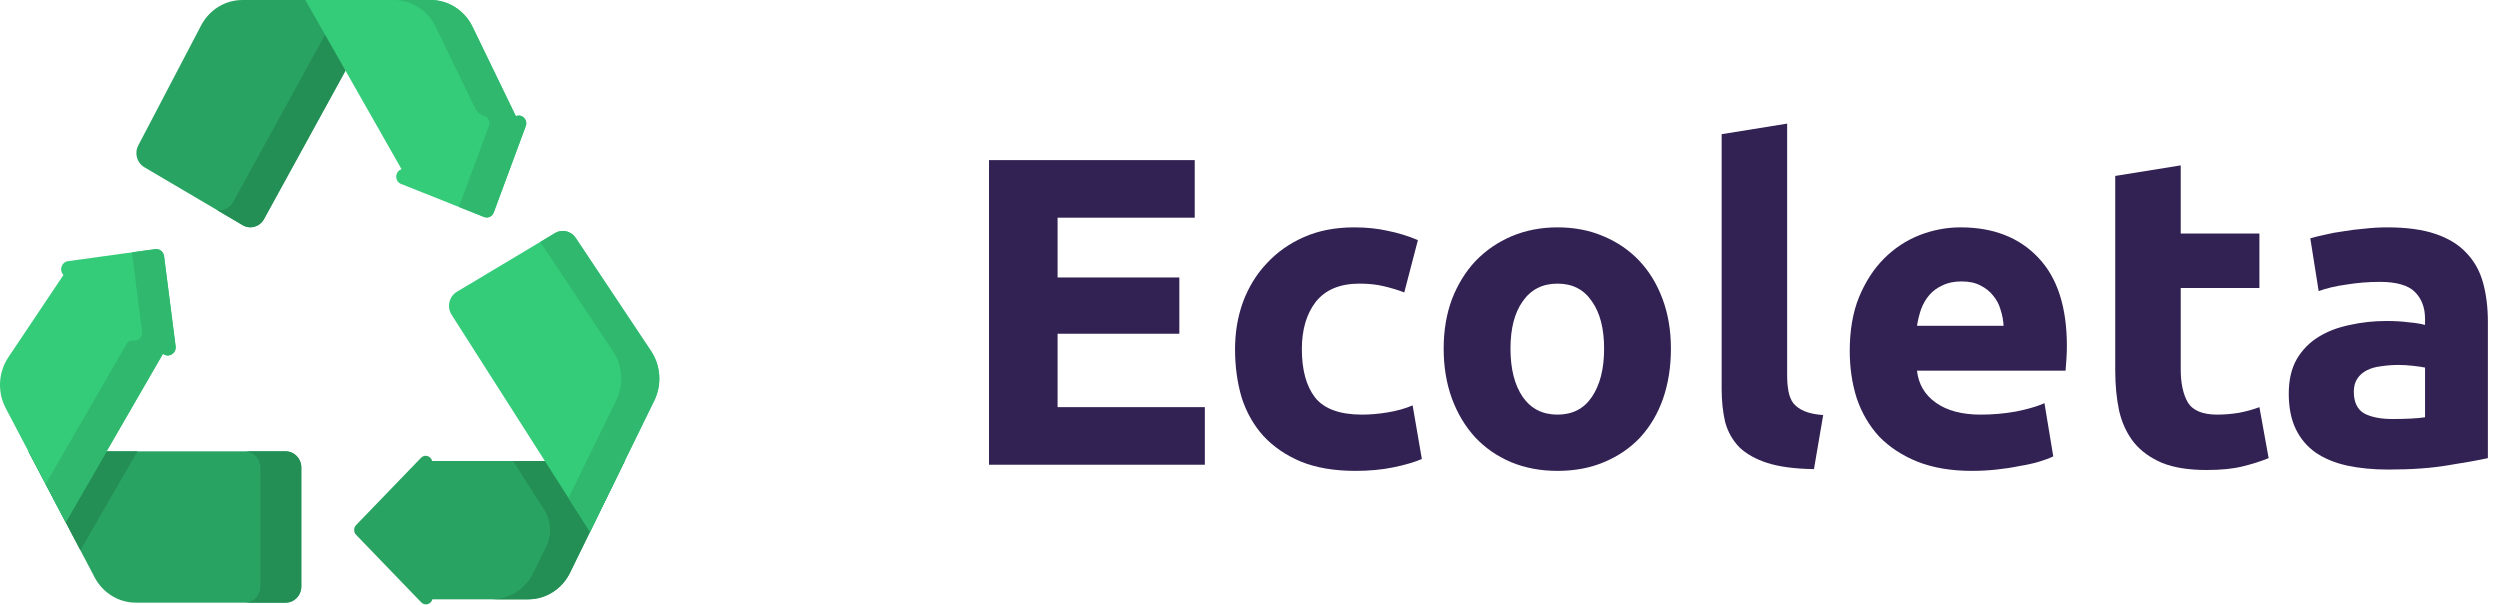
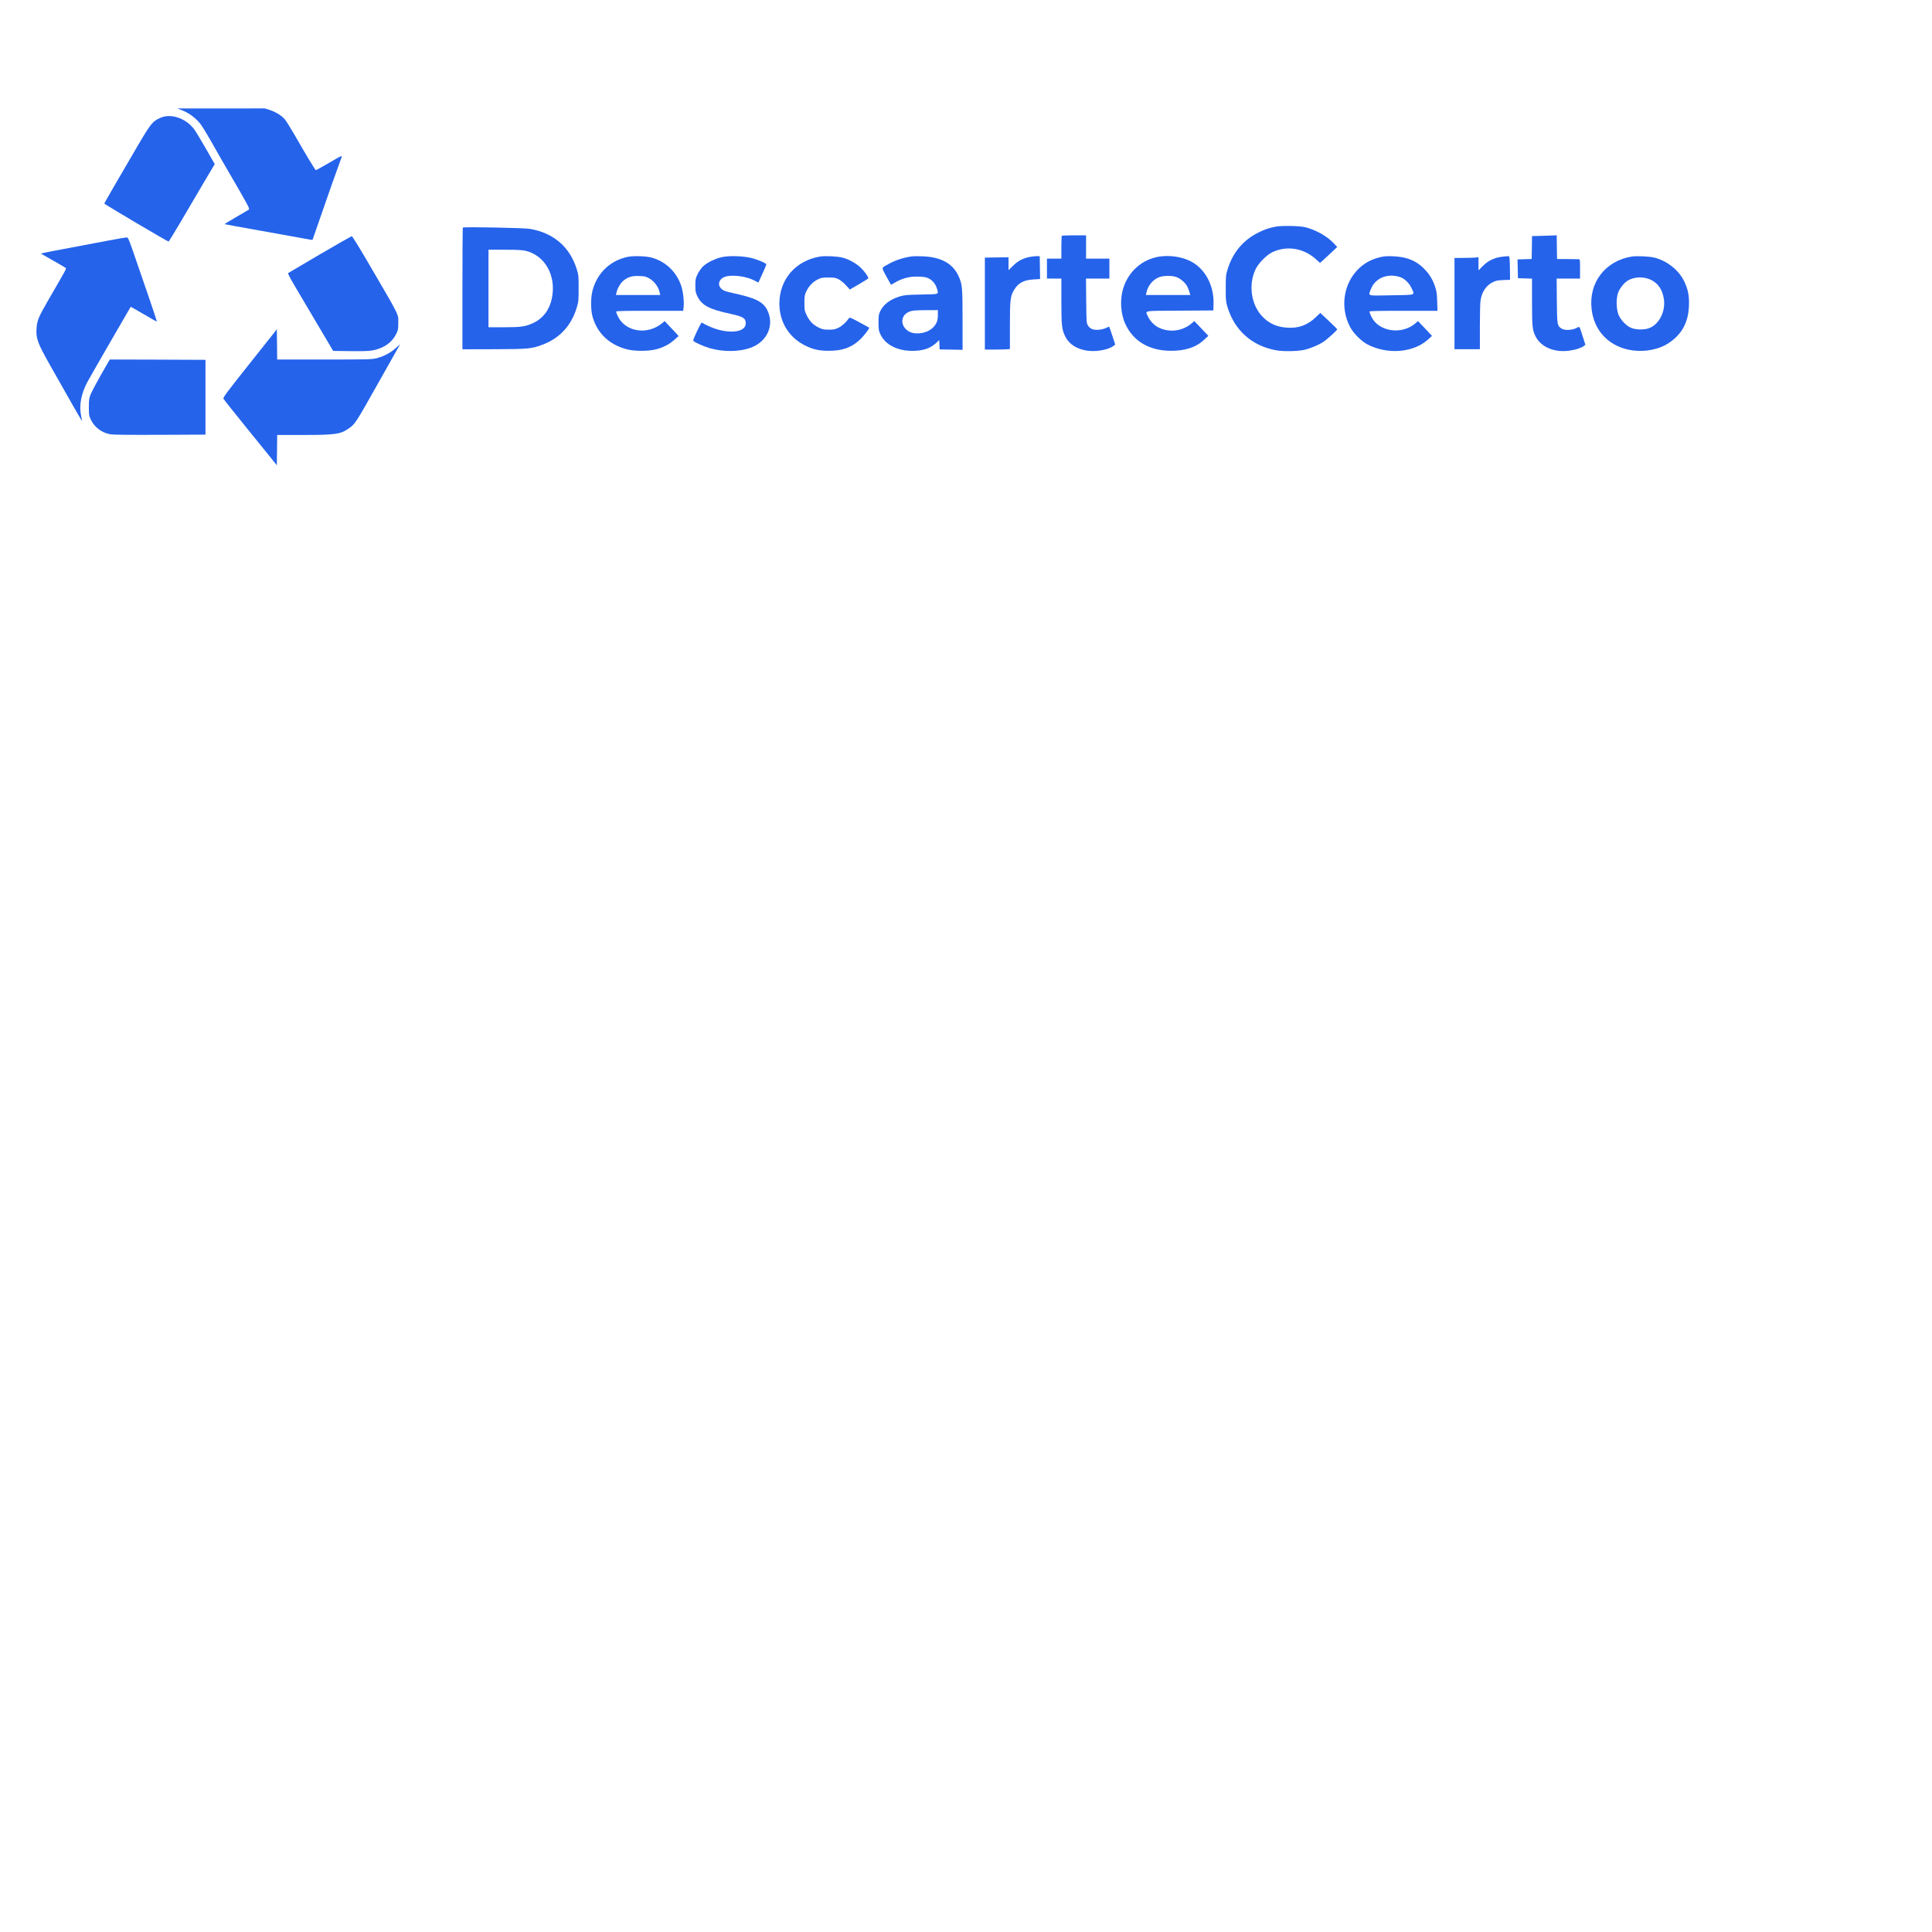
- <svg xmlns="http://www.w3.org/2000/svg" width="182" height="44" viewBox="0 0 182 44" fill="none">
-   <path d="M72 33.832V11.656H86.976V15.848H76.992V20.2H85.856V24.296H76.992V29.64H87.712V33.832H72Z" fill="#322153" />
-   <path d="M89.911 25.416C89.911 24.2 90.103 23.059 90.487 21.992C90.893 20.904 91.469 19.965 92.215 19.176C92.962 18.365 93.869 17.725 94.935 17.256C96.002 16.787 97.218 16.552 98.583 16.552C99.479 16.552 100.301 16.637 101.047 16.808C101.794 16.957 102.519 17.181 103.223 17.48L102.231 21.288C101.783 21.117 101.293 20.968 100.759 20.84C100.226 20.712 99.629 20.648 98.967 20.648C97.559 20.648 96.503 21.085 95.799 21.96C95.117 22.835 94.775 23.987 94.775 25.416C94.775 26.931 95.095 28.104 95.735 28.936C96.397 29.768 97.538 30.184 99.159 30.184C99.735 30.184 100.354 30.131 101.015 30.024C101.677 29.917 102.285 29.747 102.839 29.512L103.511 33.416C102.957 33.651 102.263 33.853 101.431 34.024C100.599 34.195 99.682 34.28 98.679 34.28C97.143 34.28 95.821 34.056 94.711 33.608C93.602 33.139 92.685 32.509 91.959 31.72C91.255 30.931 90.733 30.003 90.391 28.936C90.071 27.848 89.911 26.675 89.911 25.416Z" fill="#322153" />
-   <path d="M121.643 25.384C121.643 26.707 121.451 27.923 121.067 29.032C120.683 30.12 120.128 31.059 119.403 31.848C118.677 32.616 117.803 33.213 116.779 33.64C115.776 34.067 114.645 34.28 113.387 34.28C112.149 34.28 111.019 34.067 109.995 33.64C108.992 33.213 108.128 32.616 107.403 31.848C106.677 31.059 106.112 30.12 105.707 29.032C105.301 27.923 105.099 26.707 105.099 25.384C105.099 24.061 105.301 22.856 105.707 21.768C106.133 20.68 106.709 19.752 107.435 18.984C108.181 18.216 109.056 17.619 110.059 17.192C111.083 16.765 112.192 16.552 113.387 16.552C114.603 16.552 115.712 16.765 116.715 17.192C117.739 17.619 118.613 18.216 119.339 18.984C120.064 19.752 120.629 20.68 121.035 21.768C121.44 22.856 121.643 24.061 121.643 25.384ZM116.779 25.384C116.779 23.912 116.48 22.76 115.883 21.928C115.307 21.075 114.475 20.648 113.387 20.648C112.299 20.648 111.456 21.075 110.859 21.928C110.261 22.76 109.963 23.912 109.963 25.384C109.963 26.856 110.261 28.029 110.859 28.904C111.456 29.757 112.299 30.184 113.387 30.184C114.475 30.184 115.307 29.757 115.883 28.904C116.48 28.029 116.779 26.856 116.779 25.384Z" fill="#322153" />
-   <path d="M132.056 34.152C130.67 34.131 129.539 33.981 128.664 33.704C127.811 33.427 127.128 33.043 126.616 32.552C126.126 32.04 125.784 31.432 125.592 30.728C125.422 30.003 125.336 29.192 125.336 28.296V9.768L130.104 9V27.336C130.104 27.763 130.136 28.147 130.2 28.488C130.264 28.829 130.382 29.117 130.552 29.352C130.744 29.587 131.011 29.779 131.352 29.928C131.694 30.077 132.152 30.173 132.728 30.216L132.056 34.152Z" fill="#322153" />
-   <path d="M134.661 25.544C134.661 24.051 134.885 22.749 135.333 21.64C135.803 20.509 136.411 19.571 137.157 18.824C137.904 18.077 138.757 17.512 139.717 17.128C140.699 16.744 141.701 16.552 142.725 16.552C145.115 16.552 147.003 17.288 148.389 18.76C149.776 20.211 150.469 22.355 150.469 25.192C150.469 25.469 150.459 25.779 150.437 26.12C150.416 26.44 150.395 26.728 150.373 26.984H139.557C139.664 27.965 140.123 28.744 140.933 29.32C141.744 29.896 142.832 30.184 144.197 30.184C145.072 30.184 145.925 30.109 146.757 29.96C147.611 29.789 148.304 29.587 148.837 29.352L149.477 33.224C149.221 33.352 148.88 33.48 148.453 33.608C148.027 33.736 147.547 33.843 147.013 33.928C146.501 34.035 145.947 34.12 145.349 34.184C144.752 34.248 144.155 34.28 143.557 34.28C142.043 34.28 140.72 34.056 139.589 33.608C138.48 33.16 137.552 32.552 136.805 31.784C136.08 30.995 135.536 30.067 135.173 29C134.832 27.933 134.661 26.781 134.661 25.544ZM145.861 23.72C145.84 23.315 145.765 22.92 145.637 22.536C145.531 22.152 145.349 21.811 145.093 21.512C144.859 21.213 144.549 20.968 144.165 20.776C143.803 20.584 143.344 20.488 142.789 20.488C142.256 20.488 141.797 20.584 141.413 20.776C141.029 20.947 140.709 21.181 140.453 21.48C140.197 21.779 139.995 22.131 139.845 22.536C139.717 22.92 139.621 23.315 139.557 23.72H145.861Z" fill="#322153" />
-   <path d="M153.989 12.808L158.757 12.04V17H164.485V20.968H158.757V26.888C158.757 27.891 158.927 28.691 159.269 29.288C159.631 29.885 160.346 30.184 161.413 30.184C161.925 30.184 162.447 30.141 162.981 30.056C163.535 29.949 164.037 29.811 164.485 29.64L165.157 33.352C164.581 33.587 163.941 33.789 163.237 33.96C162.533 34.131 161.669 34.216 160.645 34.216C159.343 34.216 158.266 34.045 157.413 33.704C156.559 33.341 155.877 32.851 155.365 32.232C154.853 31.592 154.49 30.824 154.277 29.928C154.085 29.032 153.989 28.04 153.989 26.952V12.808Z" fill="#322153" />
-   <path d="M174.174 30.504C174.644 30.504 175.092 30.493 175.519 30.472C175.945 30.451 176.286 30.419 176.543 30.376V26.76C176.351 26.717 176.062 26.675 175.678 26.632C175.294 26.589 174.942 26.568 174.622 26.568C174.174 26.568 173.748 26.6 173.342 26.664C172.958 26.707 172.617 26.803 172.318 26.952C172.02 27.101 171.785 27.304 171.615 27.56C171.444 27.816 171.358 28.136 171.358 28.52C171.358 29.267 171.604 29.789 172.094 30.088C172.606 30.365 173.3 30.504 174.174 30.504ZM173.79 16.552C175.198 16.552 176.372 16.712 177.311 17.032C178.249 17.352 178.996 17.811 179.55 18.408C180.126 19.005 180.532 19.731 180.767 20.584C181.001 21.437 181.118 22.387 181.118 23.432V33.352C180.436 33.501 179.487 33.672 178.271 33.864C177.054 34.077 175.582 34.184 173.854 34.184C172.767 34.184 171.775 34.088 170.879 33.896C170.004 33.704 169.246 33.395 168.606 32.968C167.966 32.52 167.476 31.944 167.134 31.24C166.793 30.536 166.622 29.672 166.622 28.648C166.622 27.667 166.814 26.835 167.199 26.152C167.604 25.469 168.137 24.925 168.799 24.52C169.46 24.115 170.217 23.827 171.071 23.656C171.924 23.464 172.809 23.368 173.727 23.368C174.345 23.368 174.889 23.4 175.358 23.464C175.849 23.507 176.244 23.571 176.543 23.656V23.208C176.543 22.397 176.297 21.747 175.807 21.256C175.316 20.765 174.463 20.52 173.246 20.52C172.436 20.52 171.636 20.584 170.846 20.712C170.057 20.819 169.374 20.979 168.799 21.192L168.19 17.352C168.468 17.267 168.809 17.181 169.215 17.096C169.641 16.989 170.1 16.904 170.59 16.84C171.081 16.755 171.593 16.691 172.127 16.648C172.681 16.584 173.236 16.552 173.79 16.552Z" fill="#322153" />
-   <path d="M14.642 1.85L10.067 10.586C9.772 11.15 9.966 11.855 10.505 12.172L17.668 16.392C18.214 16.714 18.908 16.516 19.218 15.95L27.974 0.001H17.64C16.389 0.001 15.239 0.71 14.642 1.85Z" fill="#29A361" />
-   <path d="M27.974 0L19.218 15.95C18.907 16.515 18.214 16.714 17.668 16.392L15.798 15.291C16.254 15.367 16.728 15.15 16.97 14.71L25.047 0H27.974Z" fill="#248F55" />
-   <path d="M37.555 8.459L34.4 1.949C33.821 0.755 32.641 0.001 31.351 0.001H22.228L29.233 12.317C29.21 12.327 29.187 12.338 29.164 12.349C28.723 12.554 28.741 13.209 29.192 13.389L35.241 15.796C35.521 15.908 35.836 15.762 35.943 15.472L38.275 9.18C38.447 8.714 37.995 8.265 37.555 8.459Z" fill="#34CB79" />
-   <path d="M38.275 9.179L35.943 15.472C35.836 15.763 35.521 15.908 35.241 15.796L33.41 15.067L35.592 9.179C35.716 8.845 35.518 8.52 35.234 8.435C34.963 8.353 34.732 8.17 34.606 7.909L31.716 1.949C31.138 0.755 29.959 0 28.669 0H31.351C32.641 0 33.82 0.755 34.399 1.949L37.555 8.459C37.995 8.265 38.447 8.714 38.275 9.179Z" fill="#2FB86E" />
-   <path d="M31.459 33.559C31.374 33.198 30.924 33.043 30.65 33.328L25.922 38.227C25.734 38.422 25.734 38.739 25.922 38.934L30.668 43.853C30.941 44.135 31.386 43.984 31.476 43.629H38.455C39.74 43.629 40.916 42.881 41.497 41.693L45.479 33.559H31.459V33.559Z" fill="#29A361" />
-   <path d="M37.351 33.559L39.614 37.108C40.125 37.91 40.182 38.935 39.762 39.793L38.831 41.694C38.251 42.881 37.075 43.629 35.79 43.629H38.455C39.739 43.629 40.916 42.881 41.497 41.694L45.479 33.559H37.351V33.559Z" fill="#248F55" />
-   <path d="M21.935 42.694V34.036C21.935 33.385 21.426 32.857 20.798 32.857H2.068L6.888 42.028C7.486 43.165 8.635 43.872 9.884 43.872H20.798C21.426 43.872 21.935 43.345 21.935 42.694Z" fill="#29A361" />
-   <path d="M10.011 32.858L5.852 40.057L2.068 32.858H10.011Z" fill="#248F55" />
-   <path d="M21.935 34.036V42.694C21.935 43.345 21.426 43.872 20.798 43.872H17.815C18.443 43.872 18.952 43.345 18.952 42.694V34.036C18.952 33.385 18.443 32.858 17.815 32.858H20.798C21.426 32.858 21.935 33.385 21.935 34.036Z" fill="#248F55" />
-   <path d="M12.785 25.207L11.944 18.647C11.902 18.323 11.615 18.095 11.302 18.138L4.948 19.013C4.469 19.079 4.291 19.682 4.619 20.018L0.609 26.008C-0.127 27.106 -0.201 28.54 0.416 29.714L4.78 38.017L11.865 25.751C11.868 25.753 11.87 25.755 11.873 25.757C12.277 26.075 12.851 25.728 12.785 25.207Z" fill="#34CB79" />
-   <path d="M11.873 25.757C11.87 25.755 11.868 25.753 11.866 25.751L4.78 38.016L3.322 35.244L9.09 25.259L9.25 24.982C9.337 24.83 9.508 24.765 9.675 24.798C9.676 24.799 9.677 24.799 9.678 24.799C10.033 24.865 10.398 24.558 10.344 24.136L9.605 18.371L11.302 18.138C11.614 18.095 11.902 18.323 11.944 18.646L12.785 25.207C12.852 25.729 12.277 26.075 11.873 25.757Z" fill="#2FB86E" />
-   <path d="M47.396 25.557L41.91 17.32C41.574 16.814 40.919 16.662 40.406 16.968L33.257 21.244C32.69 21.583 32.516 22.348 32.877 22.914L42.955 38.715L47.631 29.164C48.197 28.008 48.106 26.624 47.396 25.557Z" fill="#34CB79" />
-   <path d="M47.63 29.165L42.954 38.715L41.386 36.255L44.857 29.164C45.423 28.008 45.333 26.624 44.622 25.557L39.331 17.612L40.406 16.969C40.919 16.661 41.574 16.814 41.91 17.32L47.396 25.557C48.107 26.624 48.196 28.009 47.63 29.165Z" fill="#2FB86E" />
+ <svg xmlns="http://www.w3.org/2000/svg" version="1.0" width="200" height="200" viewBox="150 0 2816 1516">
+   <g transform="translate(0,536) scale(0.1,-0.1)" fill="#2563EB" stroke="none">
+     <path d="M4145 10256 c107 -40 206 -113 279 -206 24 -30 103 -161 176 -290 72 -129 153 -271 180 -315 26 -44 118 -203 205 -354 142 -248 156 -276 141 -287 -10 -7 -94 -56 -187 -110 -93 -54 -167 -99 -165 -101 2 -2 243 -46 537 -98 294 -53 581 -104 638 -115 58 -11 105 -19 106 -17 1 1 45 128 98 282 97 285 278 796 315 893 26 66 37 70 -184 -59 -94 -54 -175 -99 -180 -99 -9 0 -135 208 -310 513 -57 98 -119 198 -138 222 -48 58 -128 109 -219 140 l-76 25 -638 -1 -638 0 60 -23z" />
+     <path d="M3846 10146 c-119 -50 -145 -81 -334 -402 -267 -456 -492 -844 -492 -851 0 -9 924 -555 937 -554 4 0 84 130 177 288 93 159 242 412 332 565 l164 276 -131 229 c-72 125 -148 252 -170 280 -118 158 -333 232 -483 169z" />
+     <path d="M20086 8555 c-94 -19 -159 -42 -241 -83 -225 -111 -376 -291 -452 -538 -25 -83 -27 -101 -27 -274 -1 -164 2 -194 22 -264 100 -347 360 -580 715 -642 111 -20 330 -14 422 10 88 24 182 63 250 104 56 34 215 176 215 192 0 4 -55 60 -123 123 l-123 116 -67 -64 c-119 -114 -253 -163 -417 -151 -150 10 -262 60 -358 160 -168 175 -210 467 -99 696 41 85 159 204 240 243 211 101 457 62 636 -100 l61 -55 43 38 c23 21 79 73 125 116 l83 78 -53 56 c-94 100 -251 189 -403 230 -85 23 -357 28 -449 9z" />
+     <path d="M8246 8543 c-3 -3 -6 -404 -6 -890 l0 -883 53 -1 c28 0 234 0 457 1 443 2 496 7 644 61 259 94 430 276 512 544 26 84 28 102 28 280 0 180 -1 195 -27 280 -101 325 -335 528 -681 589 -84 15 -967 32 -980 19z m913 -338 c287 -68 452 -365 385 -693 -33 -165 -128 -292 -266 -357 -115 -55 -182 -65 -435 -65 l-223 0 0 565 0 565 238 0 c176 0 253 -4 301 -15z" />
+     <path d="M16977 8423 c-4 -3 -7 -80 -7 -170 l0 -163 -105 0 -105 0 0 -145 0 -145 105 0 105 0 0 -327 c0 -362 7 -417 58 -520 57 -113 170 -184 325 -205 133 -18 310 16 379 72 l23 18 -43 131 c-24 72 -44 131 -46 131 -1 0 -22 -10 -47 -21 -26 -13 -71 -24 -109 -26 -79 -5 -124 15 -155 67 -19 33 -20 54 -23 358 l-3 322 170 0 171 0 0 145 0 145 -170 0 -170 0 0 170 0 170 -173 0 c-96 0 -177 -3 -180 -7z" />
+     <path d="M23958 8422 l-128 -3 -2 -167 -3 -167 -103 -3 -103 -3 3 -137 3 -137 103 -3 102 -3 0 -337 c0 -368 6 -420 57 -515 82 -150 274 -228 488 -198 90 12 175 40 212 69 l21 17 -37 115 c-55 170 -43 154 -93 129 -62 -32 -172 -37 -215 -10 -66 42 -68 51 -71 409 l-3 322 170 0 171 0 0 140 c0 138 0 140 -22 142 -13 0 -88 2 -168 2 l-145 1 -3 173 -2 173 -53 -3 c-28 -2 -109 -4 -179 -6z" />
+     <path d="M6165 8154 c-247 -146 -456 -268 -463 -273 -10 -5 15 -55 96 -192 60 -101 192 -323 292 -494 101 -170 202 -341 225 -380 l41 -70 257 -3 c198 -2 273 1 328 13 157 32 273 114 332 234 30 61 32 73 32 166 0 136 35 66 -473 935 -105 179 -197 326 -204 327 -7 0 -215 -118 -463 -263z" />
+     <path d="M3065 8351 c-137 -27 -387 -74 -555 -105 -168 -31 -330 -62 -360 -69 l-55 -13 171 -97 c95 -54 179 -103 188 -110 17 -13 35 21 -261 -490 -128 -222 -152 -279 -160 -387 -11 -152 13 -218 195 -540 232 -413 465 -820 468 -817 1 1 -4 34 -13 72 -33 156 -1 328 95 505 39 73 620 1080 627 1088 1 1 87 -47 190 -108 104 -61 190 -109 192 -107 3 4 -206 617 -357 1050 -60 169 -64 177 -89 176 -14 0 -138 -22 -276 -48z" />
+     <path d="M10649 8116 c-252 -53 -440 -230 -510 -481 -29 -104 -31 -277 -5 -380 64 -245 242 -418 501 -486 113 -30 317 -30 430 0 107 28 192 73 265 139 l61 54 -42 47 c-23 25 -69 74 -102 108 l-59 63 -41 -34 c-217 -175 -536 -122 -643 107 -13 29 -24 58 -24 65 0 9 104 12 489 12 l489 0 7 63 c8 77 -9 220 -36 301 -68 204 -230 358 -434 412 -83 22 -264 27 -346 10z m310 -311 c78 -43 140 -127 157 -213 l7 -32 -323 0 -322 0 7 33 c12 59 56 136 97 172 67 57 128 76 233 72 77 -2 98 -7 144 -32z" />
+     <path d="M12035 8115 c-101 -19 -228 -80 -290 -140 -27 -27 -60 -74 -78 -113 -29 -61 -32 -76 -32 -162 0 -82 4 -103 26 -151 65 -139 172 -196 489 -264 182 -40 220 -63 220 -138 0 -151 -312 -162 -583 -20 -28 16 -55 29 -59 31 -10 5 -130 -249 -124 -263 7 -19 145 -82 238 -109 248 -71 537 -50 696 53 175 112 235 316 147 498 -61 124 -172 180 -488 248 -130 28 -165 42 -196 81 -47 60 -10 139 75 163 108 30 310 2 422 -59 30 -16 56 -29 57 -27 31 63 115 255 115 263 0 17 -126 71 -220 94 -115 28 -309 35 -415 15z" />
+     <path d="M13455 8121 c-357 -58 -595 -332 -595 -686 0 -279 149 -510 404 -625 103 -47 186 -63 316 -63 201 0 330 47 452 161 63 59 146 167 136 177 -2 2 -66 37 -143 78 -140 75 -140 75 -155 54 -39 -57 -97 -109 -149 -134 -48 -24 -68 -28 -141 -28 -76 0 -92 4 -152 33 -79 39 -129 92 -172 181 -29 62 -31 73 -31 176 0 98 3 116 27 167 35 76 98 142 167 175 50 25 67 28 156 28 89 0 105 -3 151 -27 28 -15 76 -54 106 -88 l55 -60 129 75 c70 41 133 80 138 85 14 14 -56 111 -122 170 -67 60 -166 113 -252 135 -74 19 -251 28 -325 16z" />
+     <path d="M14800 8124 c-107 -13 -225 -48 -321 -97 -57 -29 -107 -59 -112 -68 -8 -12 5 -44 53 -130 34 -63 64 -116 66 -118 2 -2 19 7 39 19 122 75 232 104 372 98 74 -3 108 -9 139 -26 57 -29 100 -82 119 -144 27 -93 46 -85 -222 -91 -206 -4 -248 -7 -313 -26 -142 -42 -241 -115 -290 -216 -22 -44 -25 -63 -25 -165 0 -104 3 -121 27 -172 70 -151 246 -242 463 -242 159 0 262 34 351 116 l44 41 1 -29 c1 -16 2 -47 3 -68 l2 -39 167 -3 167 -3 0 437 c0 487 -4 522 -64 649 -84 176 -258 269 -521 277 -60 3 -126 2 -145 0z m370 -856 c0 -52 -6 -83 -21 -114 -41 -86 -136 -144 -249 -152 -85 -6 -142 11 -190 55 -86 77 -75 199 23 250 53 27 84 31 265 32 l172 1 0 -72z" />
+     <path d="M16515 8116 c-103 -19 -180 -59 -252 -132 l-63 -62 0 94 0 94 -172 -2 -173 -3 0 -670 0 -670 120 0 c66 -1 148 1 183 3 l62 4 0 341 c0 382 6 431 63 525 59 98 140 141 283 149 l94 6 -3 166 -2 166 -35 2 c-19 1 -67 -4 -105 -11z" />
+     <path d="M18392 8119 c-245 -41 -440 -212 -518 -454 -54 -167 -42 -379 31 -533 117 -248 347 -382 655 -385 215 -2 373 50 491 161 l61 57 -102 108 -102 107 -34 -29 c-136 -120 -332 -144 -495 -61 -56 29 -117 93 -145 153 -44 95 -89 86 464 89 l487 3 3 95 c8 278 -130 527 -350 630 -131 61 -299 83 -446 59z m245 -294 c55 -16 129 -75 161 -128 11 -18 27 -56 36 -84 l15 -53 -323 0 -324 0 9 41 c22 98 94 184 182 218 64 24 173 27 244 6z" />
+     <path d="M21665 8121 c-141 -23 -265 -84 -359 -175 -225 -217 -277 -566 -128 -851 50 -95 164 -209 257 -257 293 -151 673 -118 883 77 l54 50 -102 108 -102 107 -34 -30 c-201 -176 -541 -126 -646 95 -15 33 -28 66 -28 73 0 9 106 12 496 12 l496 0 -4 138 c-4 116 -9 149 -32 217 -37 109 -87 188 -166 265 -78 76 -154 120 -260 149 -84 24 -247 34 -325 22z m237 -298 c67 -20 139 -89 171 -161 50 -110 79 -99 -290 -106 -369 -7 -341 -15 -302 88 60 161 239 237 421 179z" />
+     <path d="M23410 8120 c-125 -13 -220 -57 -302 -142 l-58 -59 0 96 0 96 -42 -5 c-24 -2 -103 -5 -175 -5 l-133 -1 0 -665 0 -665 185 0 185 0 0 328 c0 180 4 353 10 385 20 124 83 218 178 264 47 23 73 28 154 31 l98 4 -2 172 c-3 143 -5 171 -18 172 -8 1 -44 -2 -80 -6z" />
+     <path d="M25285 8121 c-389 -63 -633 -383 -586 -770 30 -242 157 -426 367 -530 231 -114 553 -97 758 40 189 126 283 297 293 535 7 149 -11 241 -69 364 -78 162 -247 297 -433 345 -71 18 -259 27 -330 16z m281 -341 c104 -51 166 -144 186 -280 27 -184 -73 -376 -224 -426 -66 -22 -172 -21 -240 2 -74 24 -166 117 -198 199 -34 86 -35 245 -2 326 25 63 85 137 136 168 94 59 236 63 342 11z" />
+     <path d="M5505 7022 c-16 -21 -194 -244 -394 -496 -326 -411 -362 -460 -353 -479 6 -12 151 -195 323 -407 171 -212 344 -425 383 -473 l71 -89 3 221 2 221 378 0 c462 0 542 11 656 89 105 73 97 60 466 716 133 237 253 450 268 475 l26 45 -65 -58 c-79 -71 -174 -121 -275 -147 -73 -19 -113 -20 -765 -20 l-689 0 -2 220 -3 221 -30 -39z" />
+     <path d="M3067 6563 c-132 -227 -230 -408 -249 -458 -19 -50 -23 -81 -23 -180 0 -109 2 -125 27 -177 53 -114 156 -193 283 -218 42 -7 259 -10 725 -8 l665 3 0 545 0 545 -697 3 -697 2 -34 -57z" />
+   </g>
</svg>
